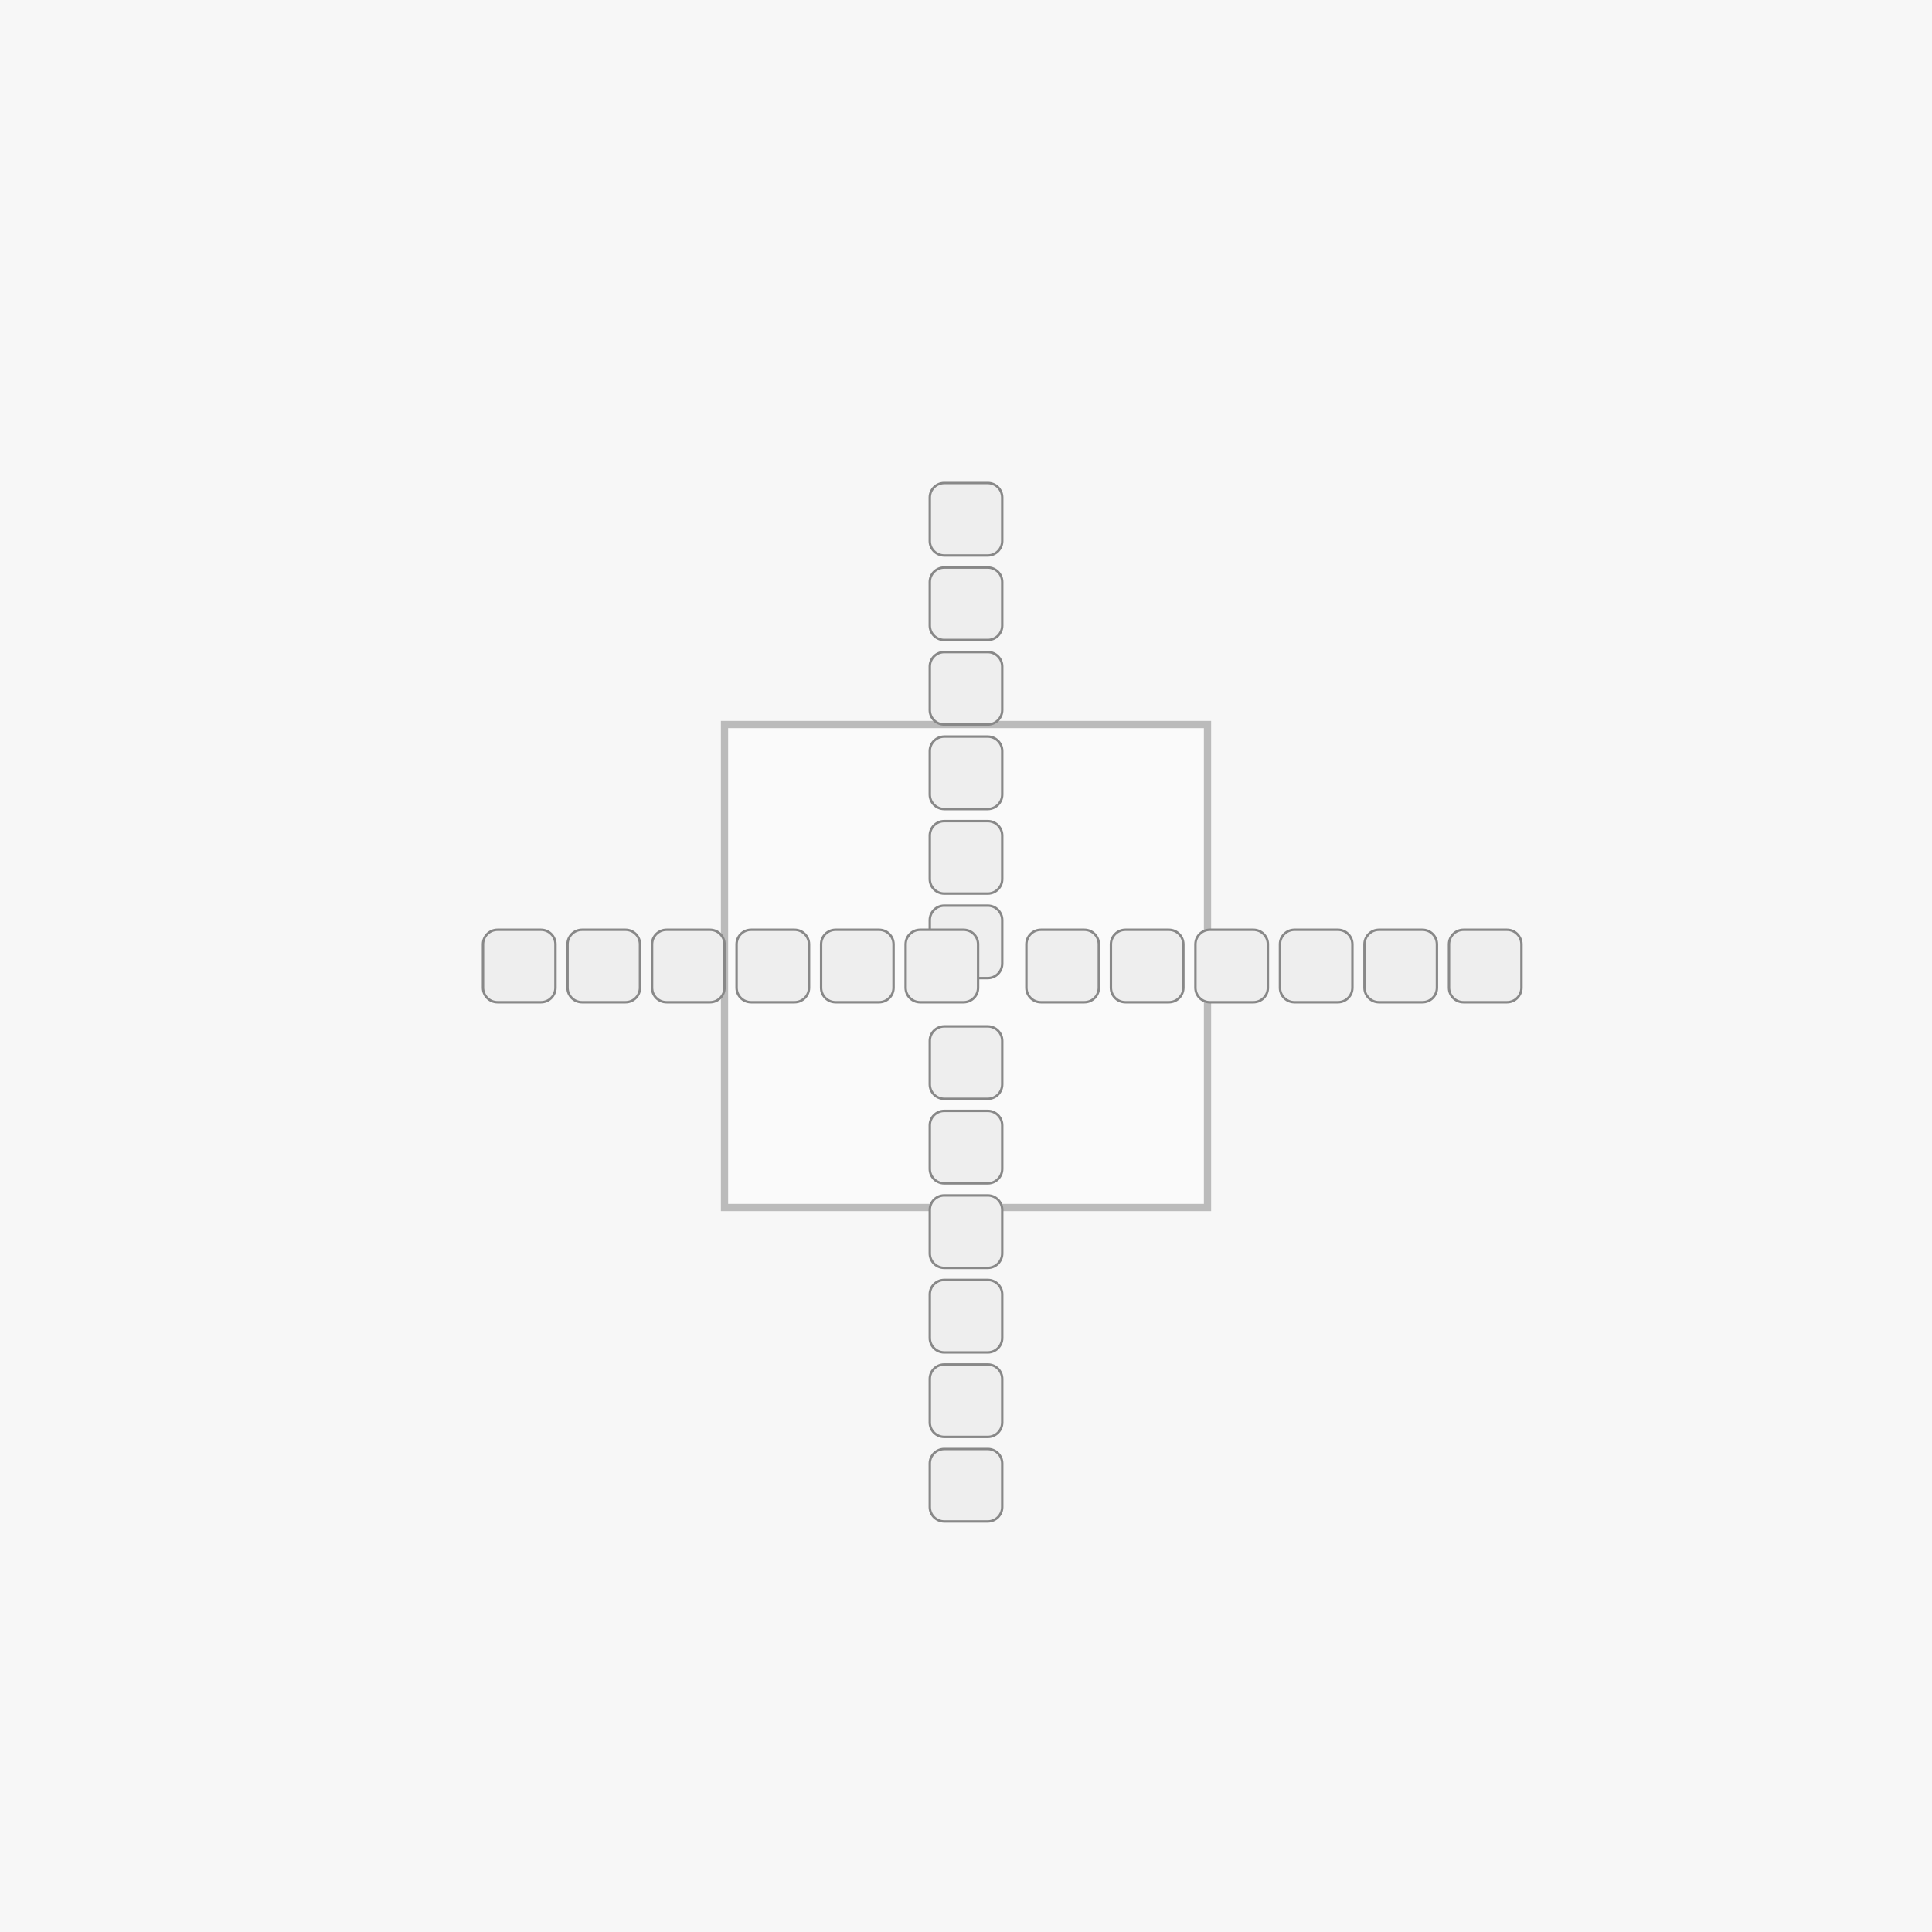
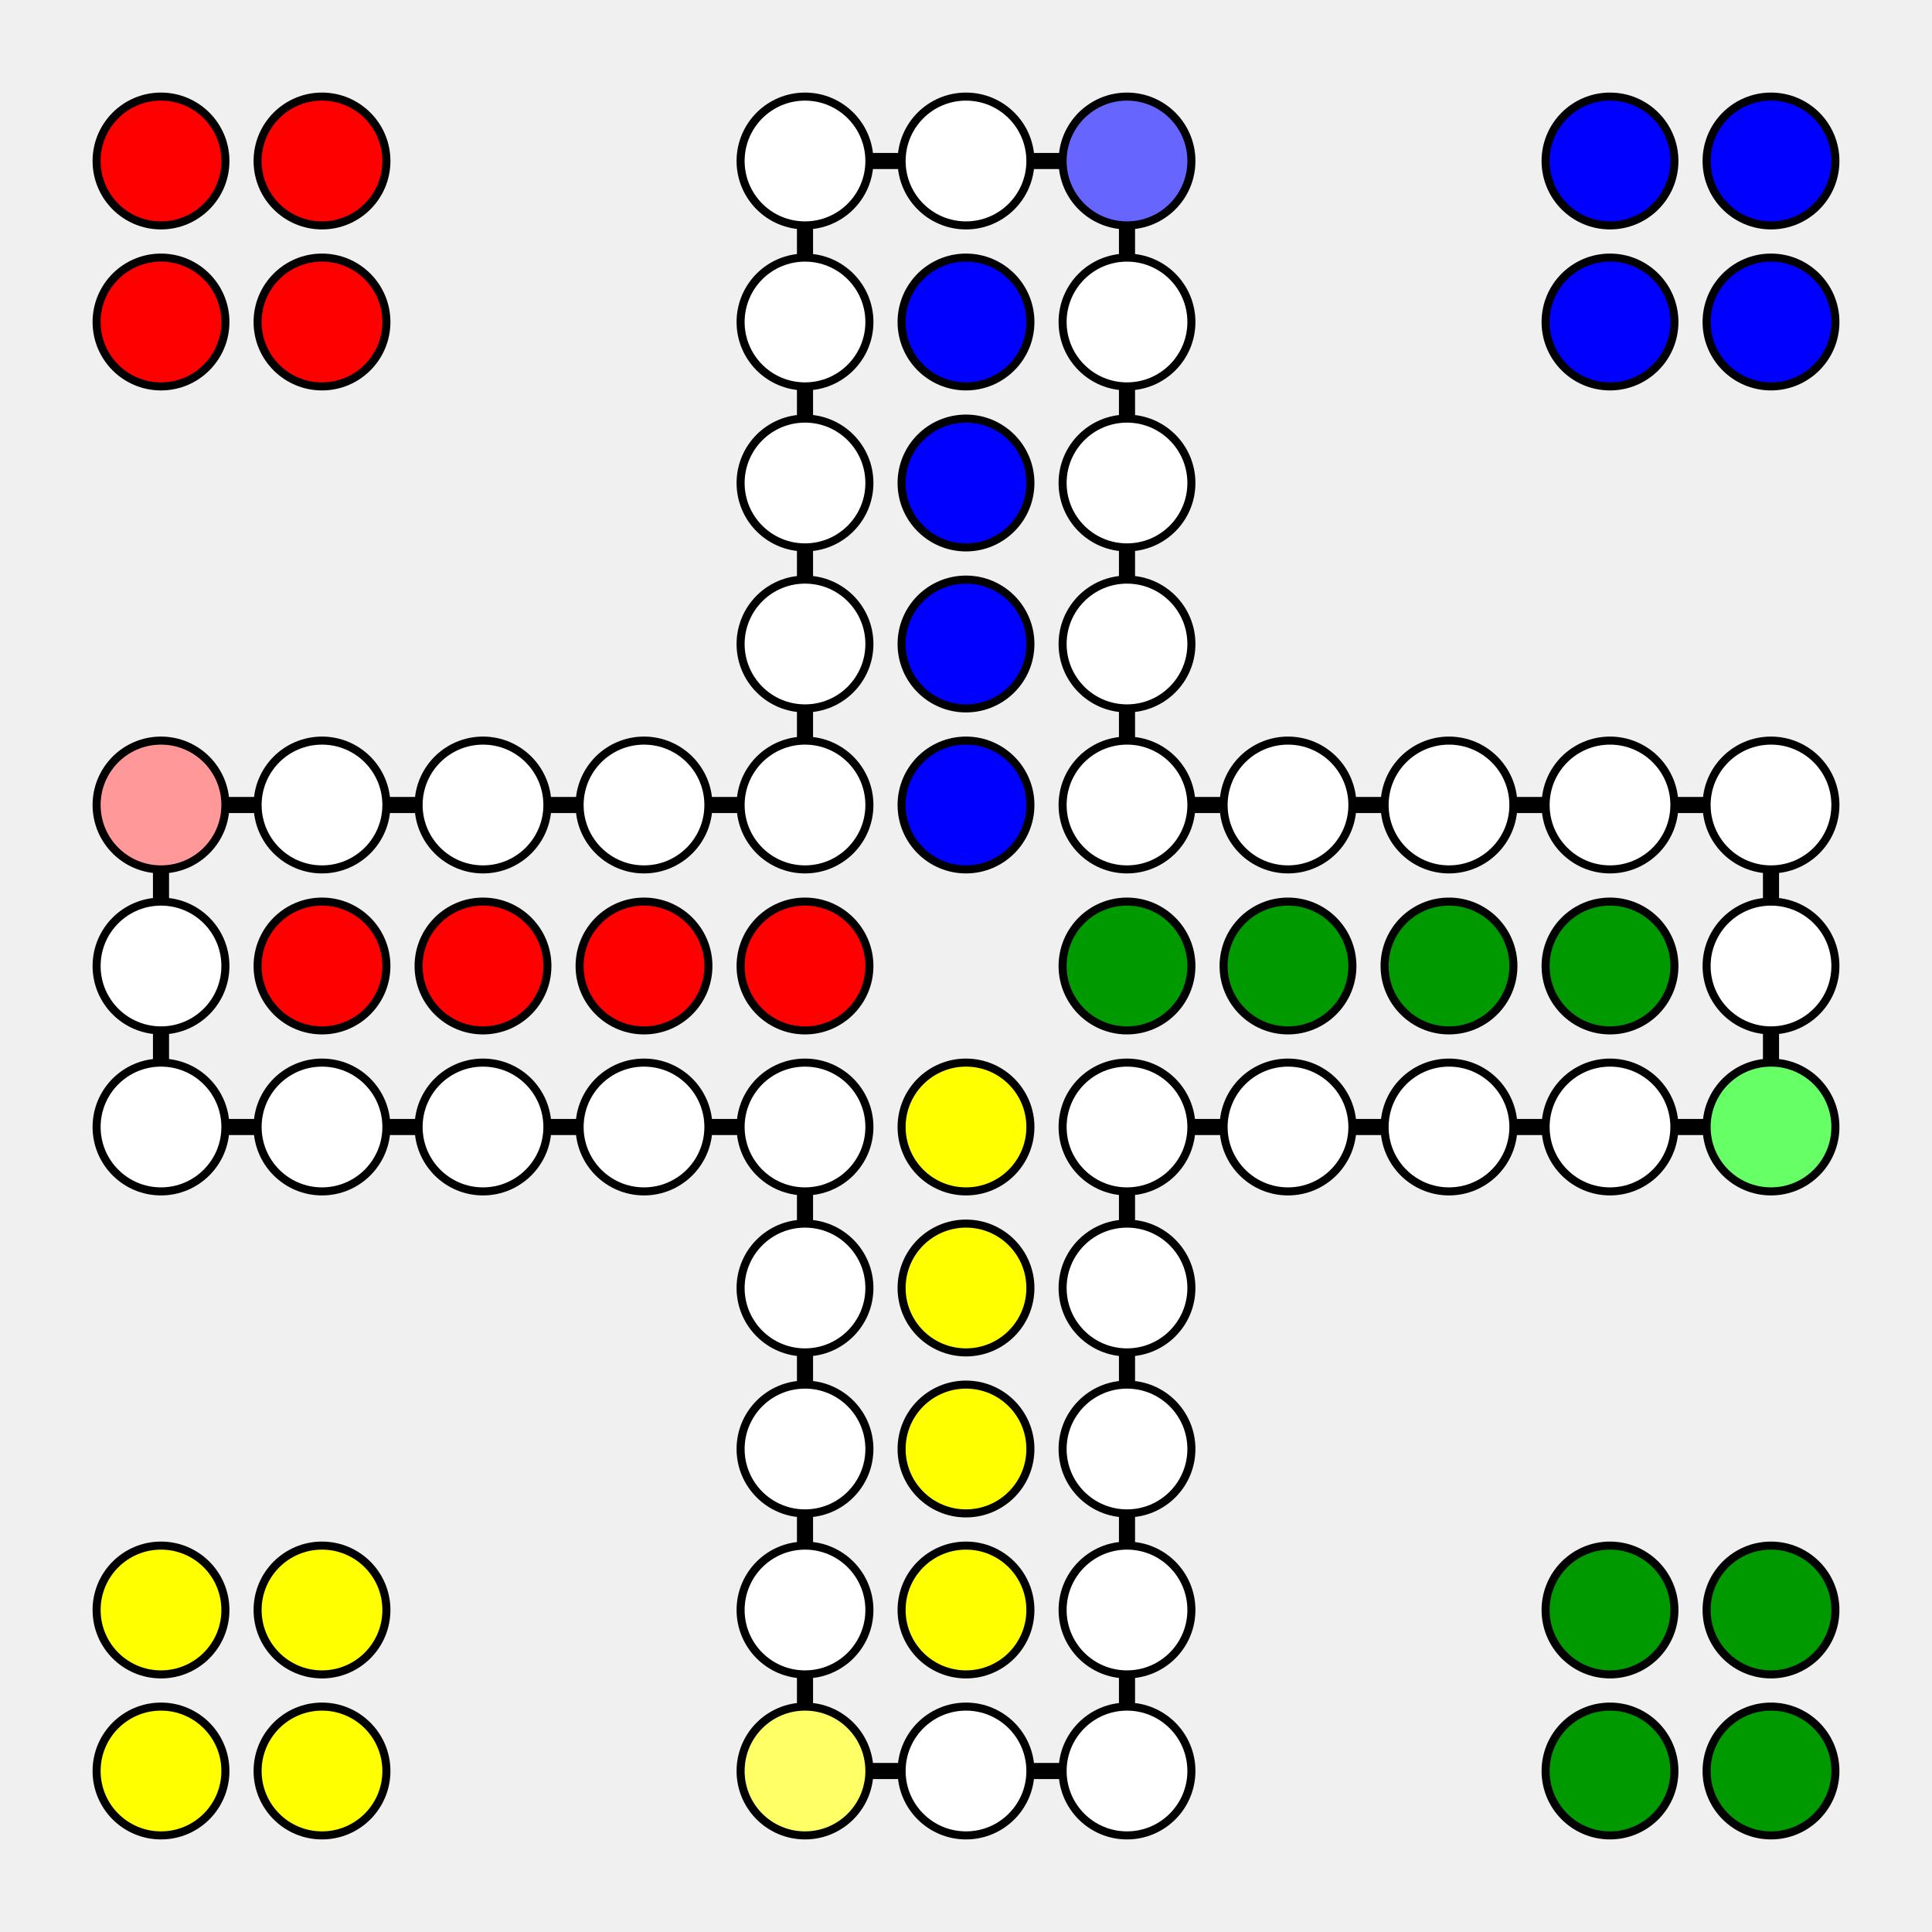
- <svg xmlns="http://www.w3.org/2000/svg" viewBox="0 0 800 800" width="800" height="800" id="mench-svg">
-   <defs>
-     <circle id="Feld" r="16" fill="#ffffff" stroke="#bfbfbf" stroke-width="2" />
-     <circle id="safeFeld" r="16" fill="#e6f4ea" stroke="#6aa84f" stroke-width="2" />
-     <rect id="HomeSlot" width="30" height="30" rx="6" ry="6" fill="#eee" stroke="#888" />
-   </defs>
-   <rect x="0" y="0" width="800" height="800" fill="#f7f7f7" />
-   <g id="board-center">
-     <rect x="300" y="300" width="200" height="200" fill="#fafafa" stroke="#bbb" stroke-width="3" />
+ <svg xmlns="http://www.w3.org/2000/svg" xmlns:xlink="http://www.w3.org/1999/xlink" width="500px" height="500px" viewBox="0 0 1200 1200">
+   <g style="display:none;">
+     <circle id="Feld" cx="0" cy="0" r="40" style="stroke:#000000; stroke-width:5;" />
  </g>
-   <g id="outer-path" />
-   <g id="home-paths">
-     <g id="home-red" transform="translate(400,320)">
-       <use href="#HomeSlot" x="-15" y="-120" data-home="red" data-home-i="0" />
-       <use href="#HomeSlot" x="-15" y="-85" data-home="red" data-home-i="1" />
-       <use href="#HomeSlot" x="-15" y="-50" data-home="red" data-home-i="2" />
-       <use href="#HomeSlot" x="-15" y="-15" data-home="red" data-home-i="3" />
-       <use href="#HomeSlot" x="-15" y="20" data-home="red" data-home-i="4" />
-       <use href="#HomeSlot" x="-15" y="55" data-home="red" data-home-i="5" />
+   <g transform="translate(0,0)" style="fill:#FFFFFF;">
+     <polygon points="700,500 1100,500 1100,700 700,700 700,1100 500,1100 500,700 100,700 100,500 500,500 500,100 700,100" style="fill:none; stroke:#000000; stroke-width:10;" />
+     <use x="700" y="100" xlink:href="#Feld" style="fill:#6666FF;" />
+     <use x="700" y="200" xlink:href="#Feld" />
+     <use x="700" y="300" xlink:href="#Feld" />
+     <use x="700" y="400" xlink:href="#Feld" />
+     <use x="700" y="500" xlink:href="#Feld" />
+     <use x="800" y="500" xlink:href="#Feld" />
+     <use x="900" y="500" xlink:href="#Feld" />
+     <use x="1000" y="500" xlink:href="#Feld" />
+     <use x="1100" y="500" xlink:href="#Feld" />
+     <use x="1100" y="600" xlink:href="#Feld" />
+     <use x="1100" y="700" xlink:href="#Feld" style="fill:#66FF66;" />
+     <use x="1000" y="700" xlink:href="#Feld" />
+     <use x="900" y="700" xlink:href="#Feld" />
+     <use x="800" y="700" xlink:href="#Feld" />
+     <use x="700" y="700" xlink:href="#Feld" />
+     <use x="700" y="800" xlink:href="#Feld" />
+     <use x="700" y="900" xlink:href="#Feld" />
+     <use x="700" y="1000" xlink:href="#Feld" />
+     <use x="700" y="1100" xlink:href="#Feld" />
+     <use x="600" y="1100" xlink:href="#Feld" />
+     <use x="500" y="1100" xlink:href="#Feld" style="fill:#FFFF66;" />
+     <use x="500" y="1000" xlink:href="#Feld" />
+     <use x="500" y="900" xlink:href="#Feld" />
+     <use x="500" y="800" xlink:href="#Feld" />
+     <use x="500" y="700" xlink:href="#Feld" />
+     <use x="400" y="700" xlink:href="#Feld" />
+     <use x="300" y="700" xlink:href="#Feld" />
+     <use x="200" y="700" xlink:href="#Feld" />
+     <use x="100" y="700" xlink:href="#Feld" />
+     <use x="100" y="600" xlink:href="#Feld" />
+     <use x="100" y="500" xlink:href="#Feld" style="fill:#FF9999;" />
+     <use x="200" y="500" xlink:href="#Feld" />
+     <use x="300" y="500" xlink:href="#Feld" />
+     <use x="400" y="500" xlink:href="#Feld" />
+     <use x="500" y="500" xlink:href="#Feld" />
+     <use x="500" y="400" xlink:href="#Feld" />
+     <use x="500" y="300" xlink:href="#Feld" />
+     <use x="500" y="200" xlink:href="#Feld" />
+     <use x="500" y="100" xlink:href="#Feld" />
+     <use x="600" y="100" xlink:href="#Feld" />
+     <g style="fill:#FF0000;">
+       <use x="100" y="100" xlink:href="#Feld" />
+       <use x="100" y="200" xlink:href="#Feld" />
+       <use x="200" y="100" xlink:href="#Feld" />
+       <use x="200" y="200" xlink:href="#Feld" />
+       <use x="200" y="600" xlink:href="#Feld" />
+       <use x="300" y="600" xlink:href="#Feld" />
+       <use x="400" y="600" xlink:href="#Feld" />
+       <use x="500" y="600" xlink:href="#Feld" />
    </g>
-     <g id="home-blue" transform="translate(480,400)">
-       <use href="#HomeSlot" x="120" y="-15" data-home="blue" data-home-i="0" />
-       <use href="#HomeSlot" x="85" y="-15" data-home="blue" data-home-i="1" />
-       <use href="#HomeSlot" x="50" y="-15" data-home="blue" data-home-i="2" />
-       <use href="#HomeSlot" x="15" y="-15" data-home="blue" data-home-i="3" />
-       <use href="#HomeSlot" x="-20" y="-15" data-home="blue" data-home-i="4" />
-       <use href="#HomeSlot" x="-55" y="-15" data-home="blue" data-home-i="5" />
+     <g style="fill:#0000FF;">
+       <use x="1000" y="100" xlink:href="#Feld" />
+       <use x="1100" y="100" xlink:href="#Feld" />
+       <use x="1000" y="200" xlink:href="#Feld" />
+       <use x="1100" y="200" xlink:href="#Feld" />
+       <use x="600" y="200" xlink:href="#Feld" />
+       <use x="600" y="300" xlink:href="#Feld" />
+       <use x="600" y="400" xlink:href="#Feld" />
+       <use x="600" y="500" xlink:href="#Feld" />
    </g>
-     <g id="home-green" transform="translate(400,480)">
-       <use href="#HomeSlot" x="-15" y="120" data-home="green" data-home-i="0" />
-       <use href="#HomeSlot" x="-15" y="85" data-home="green" data-home-i="1" />
-       <use href="#HomeSlot" x="-15" y="50" data-home="green" data-home-i="2" />
-       <use href="#HomeSlot" x="-15" y="15" data-home="green" data-home-i="3" />
-       <use href="#HomeSlot" x="-15" y="-20" data-home="green" data-home-i="4" />
-       <use href="#HomeSlot" x="-15" y="-55" data-home="green" data-home-i="5" />
+     <g style="fill:#009900;">
+       <use x="1000" y="1000" xlink:href="#Feld" />
+       <use x="1100" y="1000" xlink:href="#Feld" />
+       <use x="1000" y="1100" xlink:href="#Feld" />
+       <use x="1100" y="1100" xlink:href="#Feld" />
+       <use x="1000" y="600" xlink:href="#Feld" />
+       <use x="900" y="600" xlink:href="#Feld" />
+       <use x="800" y="600" xlink:href="#Feld" />
+       <use x="700" y="600" xlink:href="#Feld" />
    </g>
-     <g id="home-yellow" transform="translate(320,400)">
-       <use href="#HomeSlot" x="-120" y="-15" data-home="yellow" data-home-i="0" />
-       <use href="#HomeSlot" x="-85" y="-15" data-home="yellow" data-home-i="1" />
-       <use href="#HomeSlot" x="-50" y="-15" data-home="yellow" data-home-i="2" />
-       <use href="#HomeSlot" x="-15" y="-15" data-home="yellow" data-home-i="3" />
-       <use href="#HomeSlot" x="20" y="-15" data-home="yellow" data-home-i="4" />
-       <use href="#HomeSlot" x="55" y="-15" data-home="yellow" data-home-i="5" />
+     <g style="fill:#FFFF00;">
+       <use x="100" y="1000" xlink:href="#Feld" />
+       <use x="100" y="1100" xlink:href="#Feld" />
+       <use x="200" y="1000" xlink:href="#Feld" />
+       <use x="200" y="1100" xlink:href="#Feld" />
+       <use x="600" y="1000" xlink:href="#Feld" />
+       <use x="600" y="900" xlink:href="#Feld" />
+       <use x="600" y="800" xlink:href="#Feld" />
+       <use x="600" y="700" xlink:href="#Feld" />
    </g>
  </g>
-   <circle cx="400" cy="400" r="2" fill="none" id="board_center_point" />
</svg>
